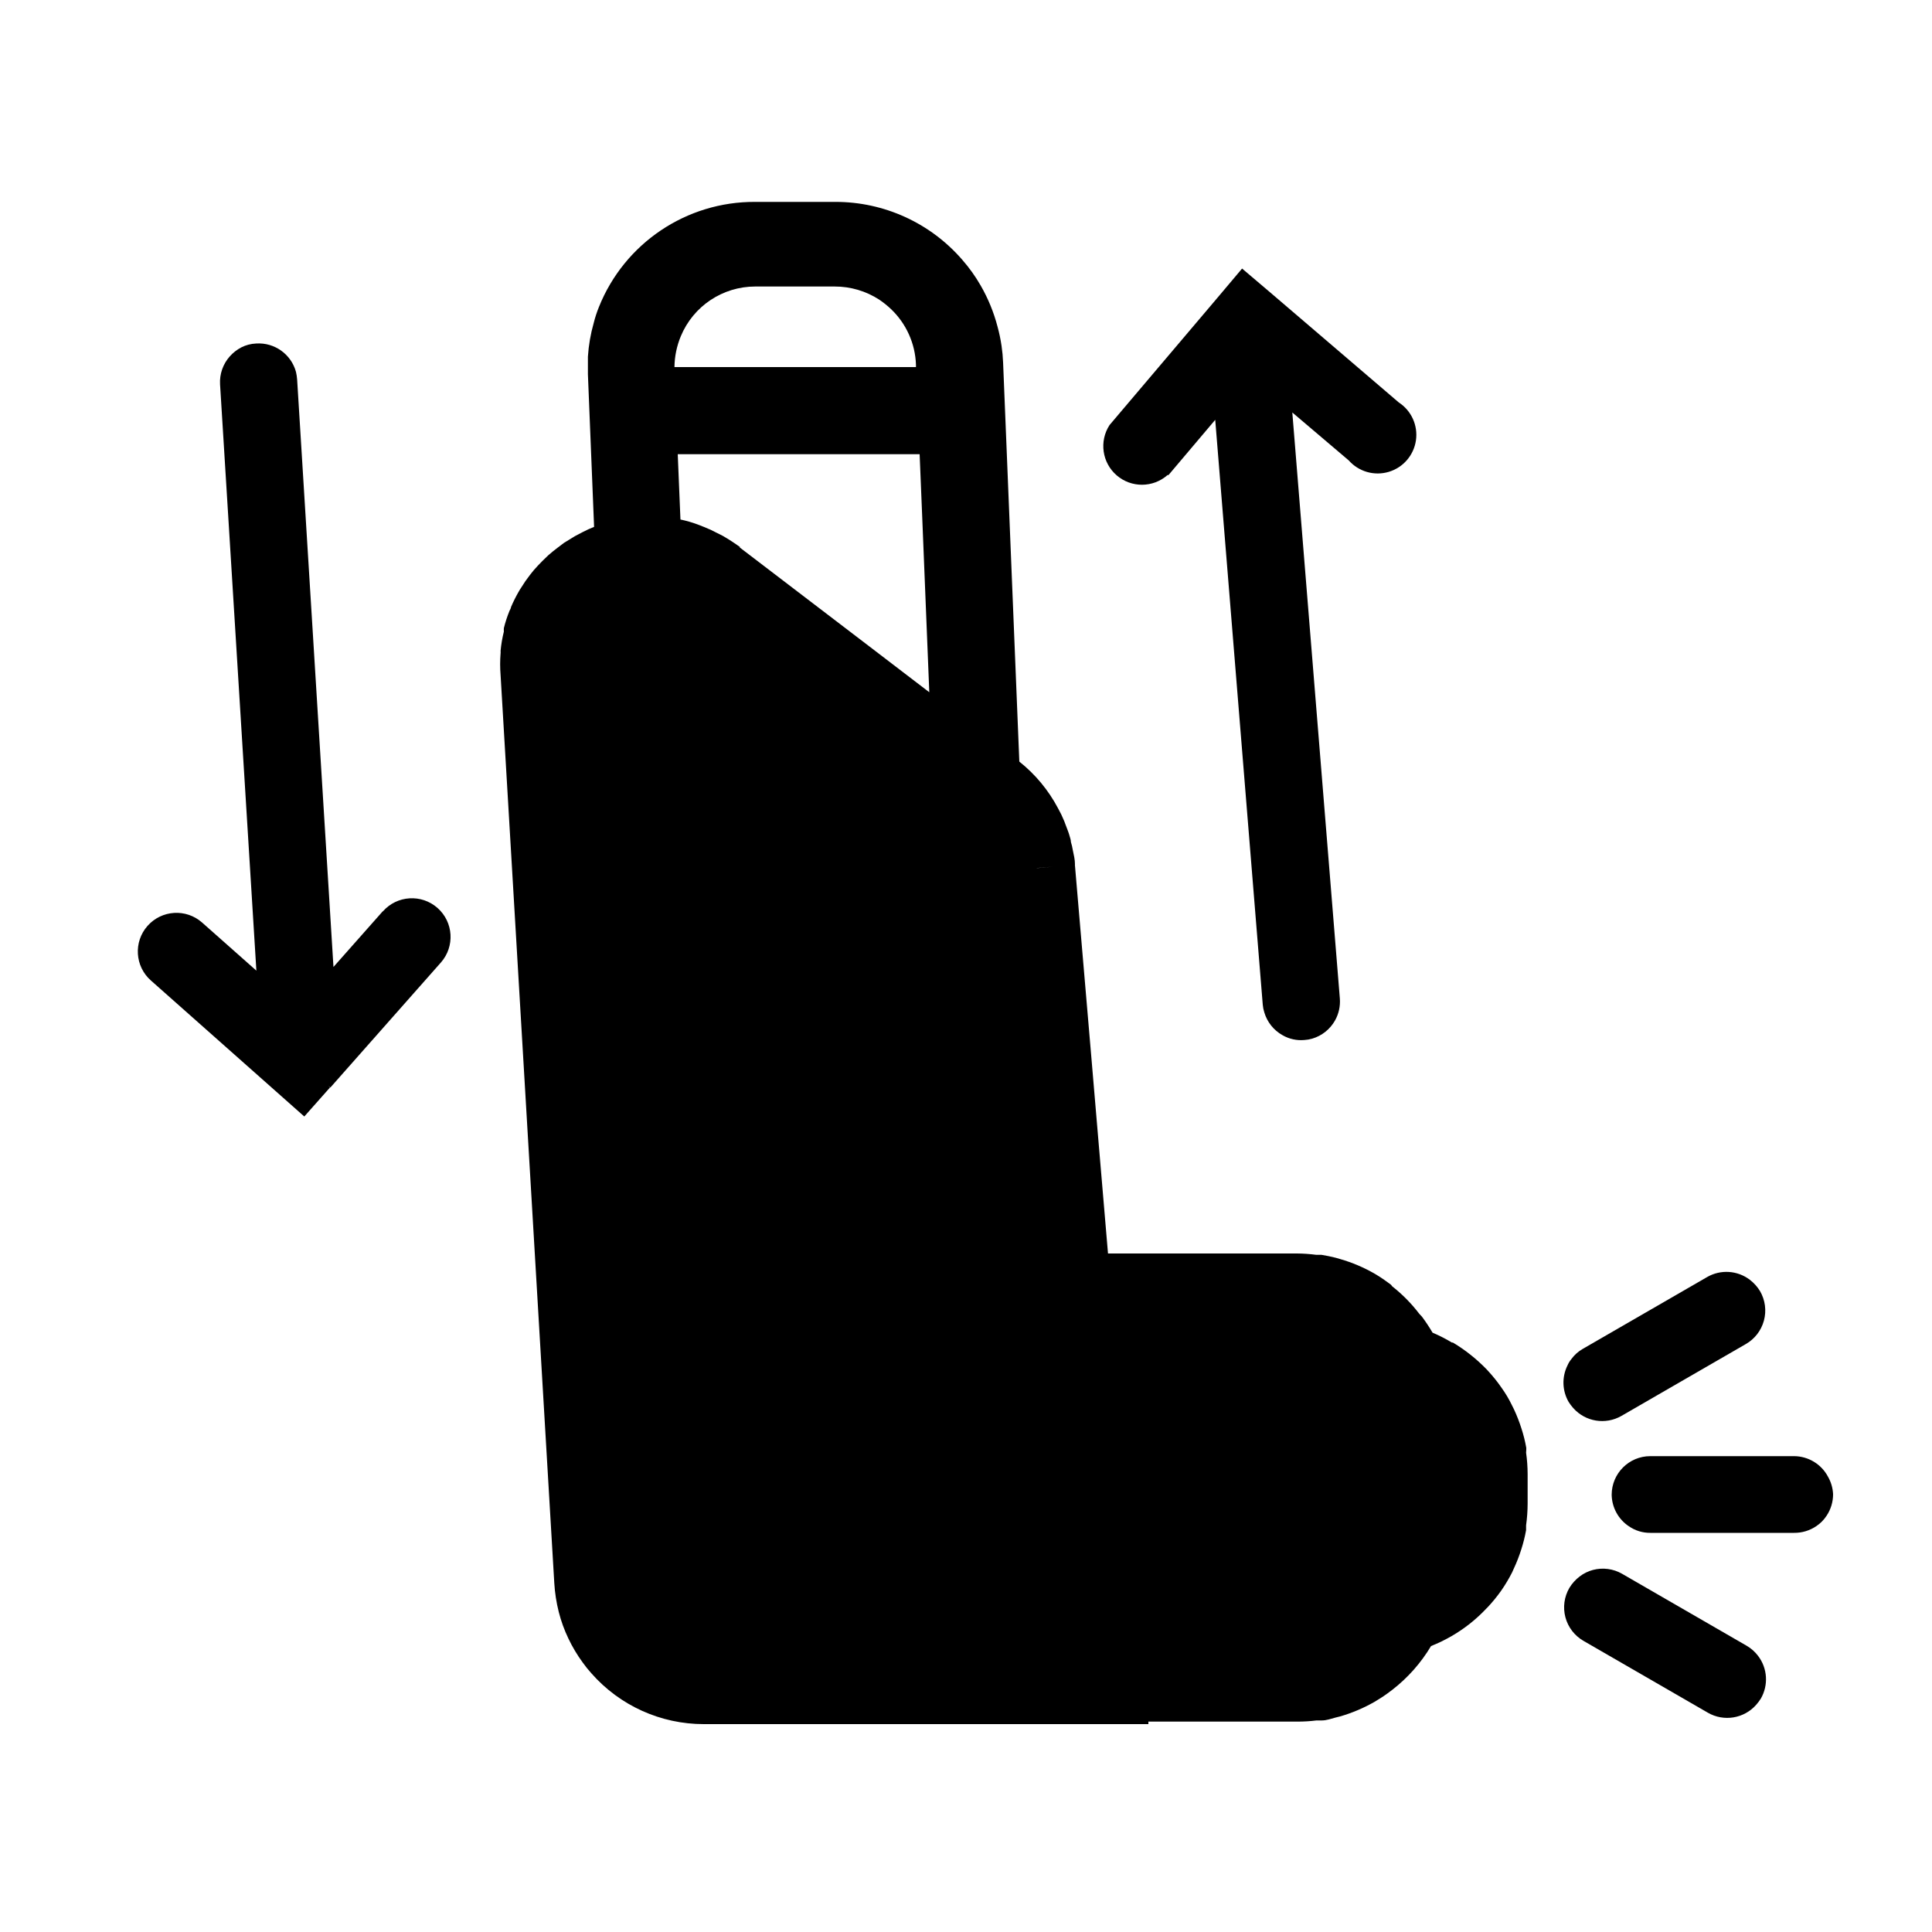
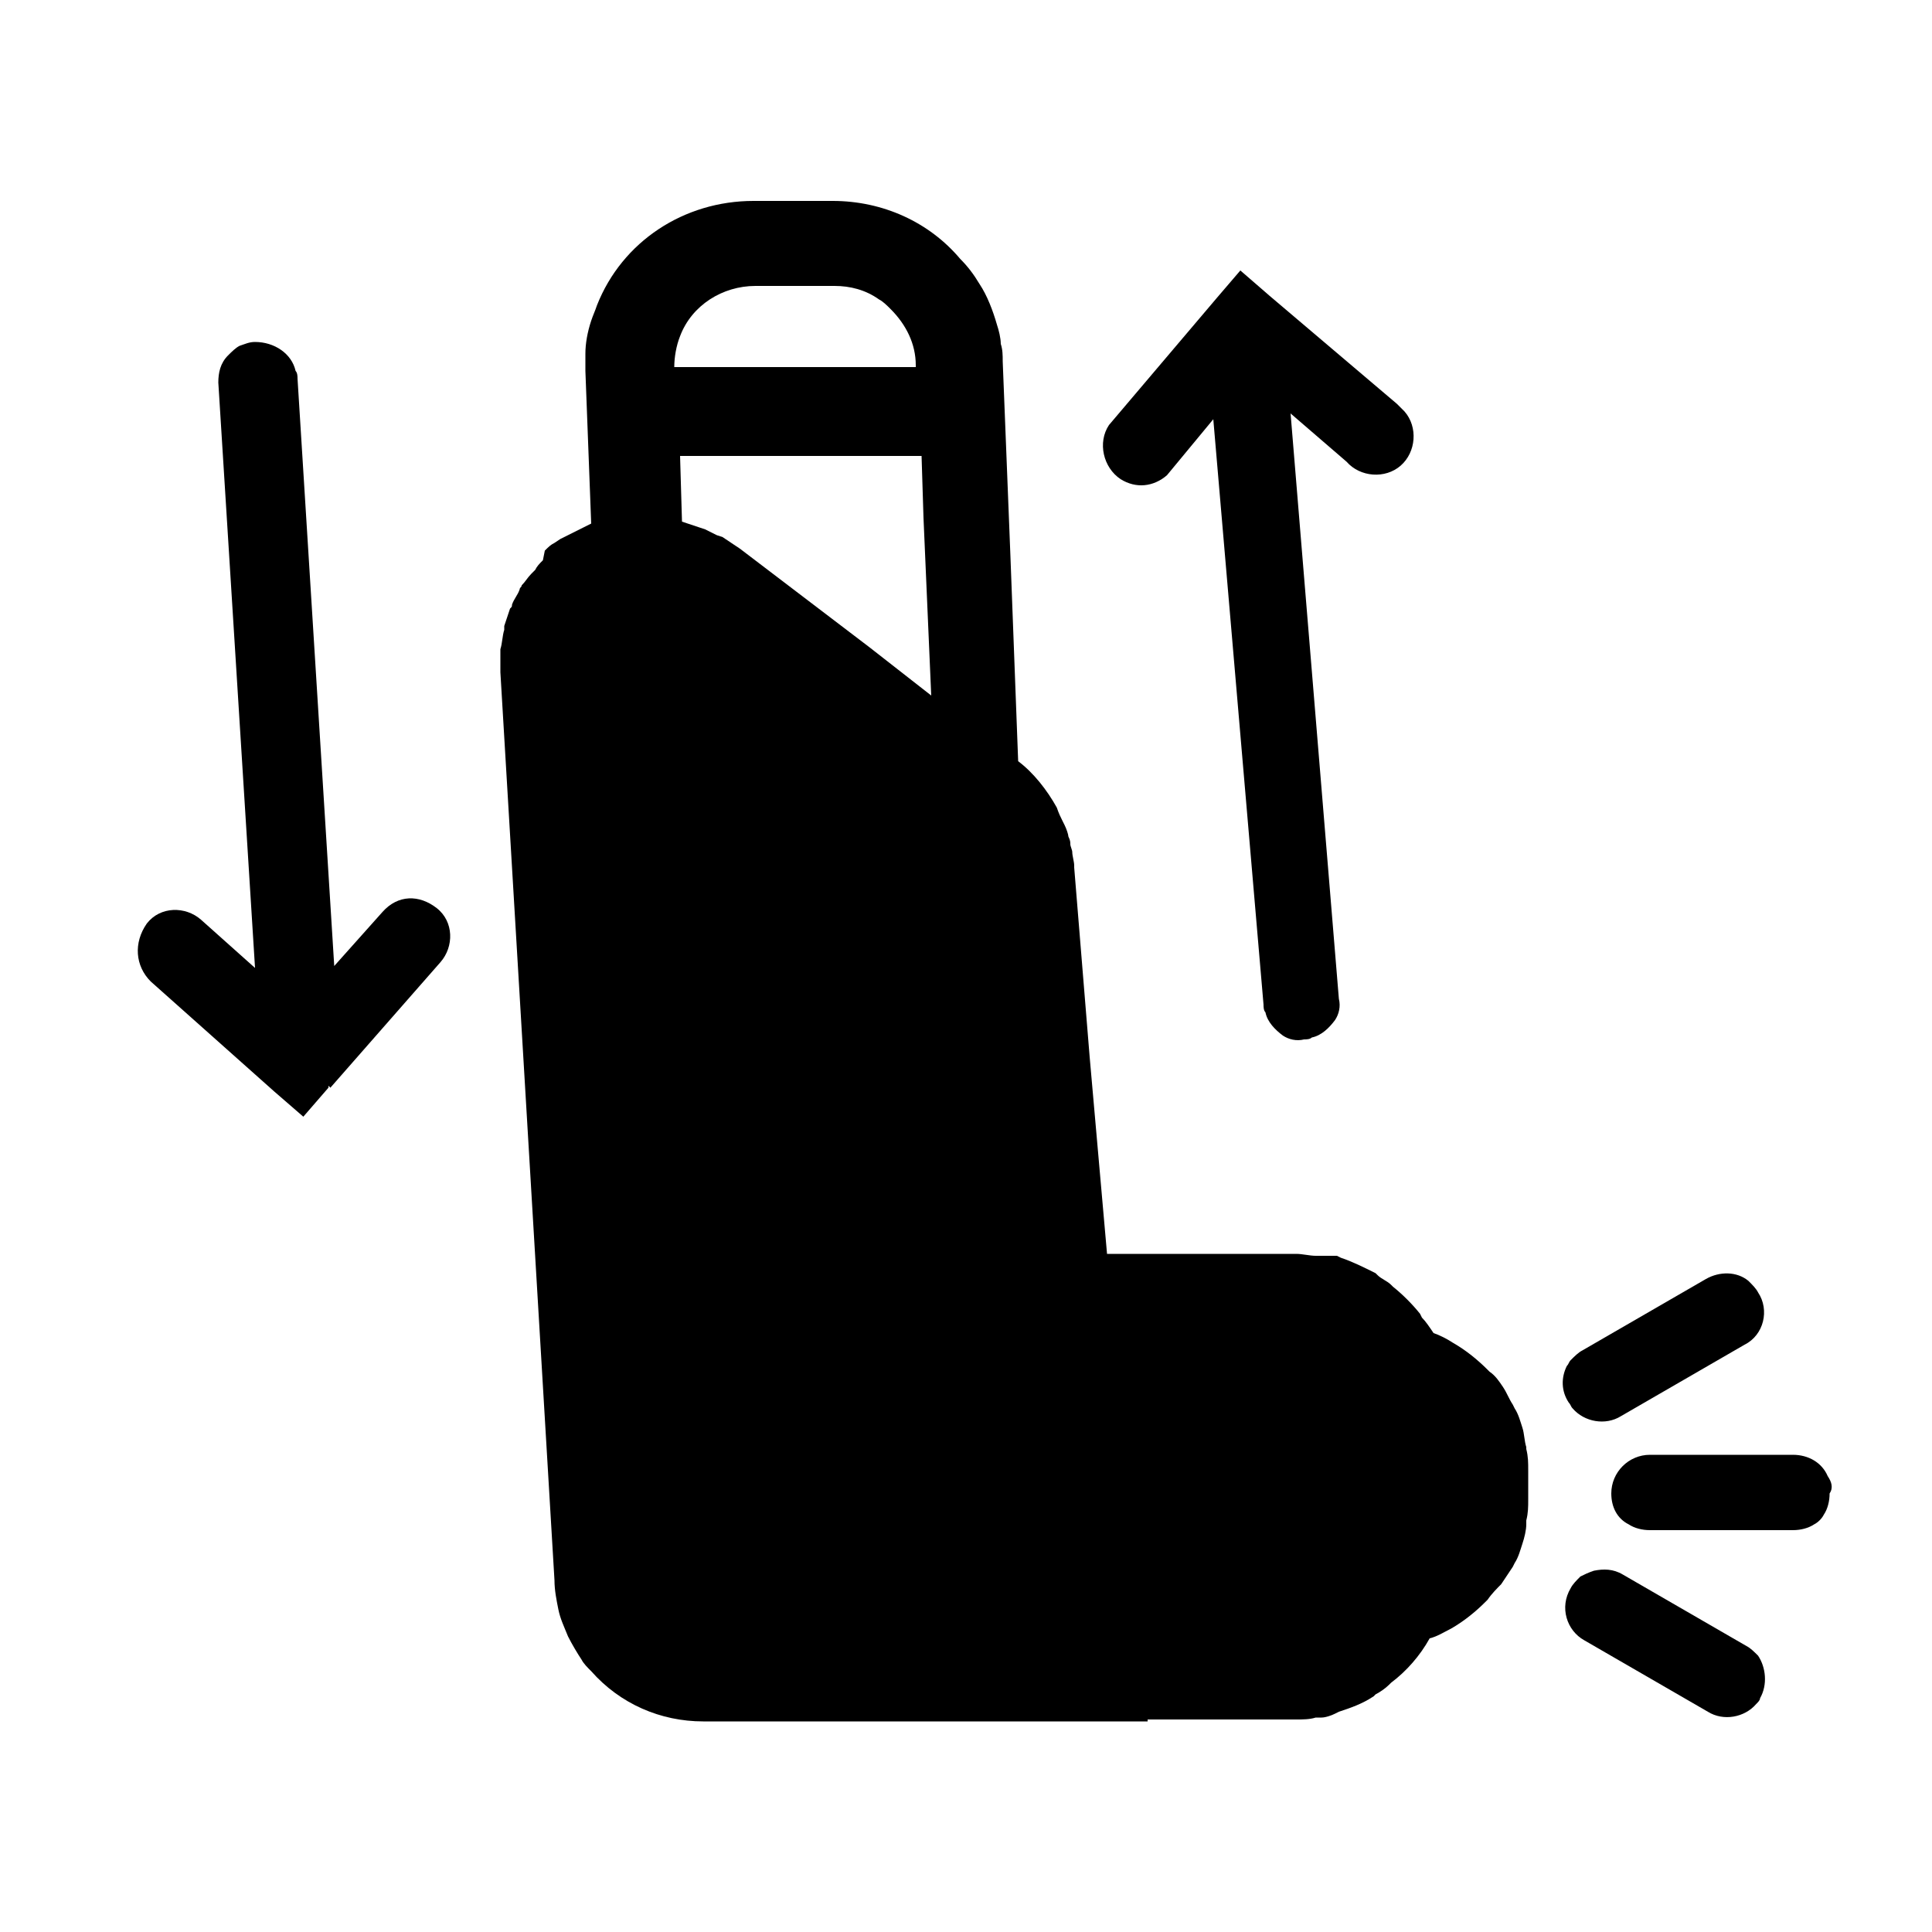
- <svg xmlns="http://www.w3.org/2000/svg" id="Layer_1" data-name="Layer 1" viewBox="0 0 100 100">
-   <path d="M19.81,47.17l-2.55,2.88-1.88-30.4a2.57,2.57,0,0,0-.06-.4,2,2,0,0,0-2.06-1.47,1.87,1.87,0,0,0-.77.2,2.12,2.12,0,0,0-.6.47,2,2,0,0,0-.5,1.44l1.88,30.35-2.81-2.49a2,2,0,0,0-2.65,3l6.44,5.71.08-.09h0l-.08.09,1.5,1.33,1.33-1.5L17,56.2h0l.1.09,5.72-6.47a2,2,0,0,0-3-2.65Z" />
-   <path d="M60.48,24.59l2.42-2.86L65.36,52a1.77,1.77,0,0,0,.08.4,2,2,0,0,0,.94,1.18,1.91,1.91,0,0,0,1.14.25,1.76,1.76,0,0,0,.4-.07,2,2,0,0,0,1.18-.94,2,2,0,0,0,.25-1.14L66.89,21.35l2.92,2.48a2,2,0,1,0,2.59-3L65.82,15.2l-.08.1h0l.08-.1-1.53-1.3L63,15.43l.08.07h0L63,15.43,57.43,22a2,2,0,0,0,3,2.59Z" />
-   <path d="M79,74.94a7.3,7.3,0,0,0-.25-1s0,0,0,0a8.18,8.18,0,0,0-.39-1l-.09-.18a6.15,6.15,0,0,0-.55-.93v0a7.71,7.71,0,0,0-.67-.84l-.09-.1a8.54,8.54,0,0,0-1.76-1.4l-.05,0a7.71,7.71,0,0,0-1-.51h0a9.17,9.17,0,0,0-.55-.83L73.46,68a7.84,7.84,0,0,0-1.4-1.42L72,66.5c-.23-.17-.46-.34-.71-.49l-.15-.09a7.91,7.91,0,0,0-1.77-.75l-.24-.07c-.24-.06-.48-.11-.73-.15l-.27,0a8,8,0,0,0-1-.07H57.35l-.87-10.25-.84-9.83h0a.13.13,0,0,1,0-.06c0-.25-.06-.49-.11-.73a3,3,0,0,0-.1-.43c0-.12-.05-.23-.08-.35s-.14-.39-.21-.58l-.06-.16a5.72,5.72,0,0,0-.32-.66.05.05,0,0,0,0,0,7.64,7.64,0,0,0-2-2.41l-.43-10.58-.41-10.08h0a8.08,8.08,0,0,0-.08-.86,8.37,8.37,0,0,0-.21-1,8.6,8.6,0,0,0-.87-2.12,8.26,8.26,0,0,0-.95-1.33,8.67,8.67,0,0,0-6.57-3H39.09A8.66,8.66,0,0,0,31,15.89a6.18,6.18,0,0,0-.27.83,8.33,8.33,0,0,0-.3,1.74c0,.3,0,.6,0,.91l2.14-.08h0l-2.14.08h0l.32,7.9h0a6.28,6.28,0,0,0-.59.27l-.4.21-.57.35-.33.25q-.24.18-.48.39l-.31.3c-.15.15-.3.31-.44.47l-.2.25a6.87,6.87,0,0,0-.45.65,2.39,2.39,0,0,0-.13.21,7.46,7.46,0,0,0-.4.8c0,.06-.05.13-.08.2a6.61,6.61,0,0,0-.29.89,1.16,1.16,0,0,0,0,.18,6.74,6.74,0,0,0-.17,1,.57.57,0,0,1,0,.13,7,7,0,0,0,0,1.12h0l2.78,47h0a8.12,8.12,0,0,0,.23,1.49,7.33,7.33,0,0,0,.5,1.38,7.67,7.67,0,0,0,.74,1.24,6.12,6.12,0,0,0,.45.56,7.74,7.74,0,0,0,5.82,2.63H59.44v-.13h7.7a7.77,7.77,0,0,0,1-.06l.28,0c.24,0,.48-.09.71-.15l.24-.06a8.19,8.19,0,0,0,1.77-.75l.13-.08a7,7,0,0,0,.72-.49l.08-.06a8.12,8.12,0,0,0,2-2.26h0a8.13,8.13,0,0,0,1.07-.52h0a7.86,7.86,0,0,0,1.81-1.44.46.46,0,0,0,.07-.07,8,8,0,0,0,.69-.85v0a8,8,0,0,0,.56-.94l.08-.18a8,8,0,0,0,.39-1s0,0,0,0a7.63,7.63,0,0,0,.25-1c0-.09,0-.17,0-.25a8.32,8.32,0,0,0,.08-1.12V76.29a8,8,0,0,0-.08-1.1C79,75.1,79,75,79,74.94ZM54.51,44.86l-.81.07h-.06ZM35.24,17.4a4.17,4.17,0,0,1,3.85-2.57H43.2a4.22,4.22,0,0,1,2.31.68,4.85,4.85,0,0,1,.61.49,4.17,4.17,0,0,1,1.29,2.87h0V19l-12.5,0A4.28,4.28,0,0,1,35.24,17.4Zm3.07,10.92h0a10.06,10.06,0,0,0-.91-.59l-.3-.15a5.44,5.44,0,0,0-.65-.3l-.33-.13a6.1,6.1,0,0,0-.9-.26l-.14-3.38,12.52,0,.13,3.16.37,9.16L45,33.46l-6.72-5.13Z" />
-   <path d="M94.62,76.44a2,2,0,0,0-1.76-1.07H85.42a2,2,0,0,0-2,2A2,2,0,0,0,84.31,79a1.92,1.92,0,0,0,1.11.34h7.44A2,2,0,0,0,94,79a1.85,1.85,0,0,0,.54-.54,2,2,0,0,0,.34-1.12A2,2,0,0,0,94.62,76.44Z" />
-   <path d="M91,85.71a2,2,0,0,0-.6-.53l-6.44-3.72a2,2,0,0,0-1.51-.2,1.94,1.94,0,0,0-.69.34,2.14,2.14,0,0,0-.53.59,2,2,0,0,0,.73,2.74l6.44,3.72a2,2,0,0,0,2.5-.41,2.43,2.43,0,0,0,.24-.32A2,2,0,0,0,91,85.71Z" />
-   <path d="M81.43,72.88a2,2,0,0,0,2.49.41l6.44-3.72a2,2,0,0,0,.74-2.74,2.14,2.14,0,0,0-.53-.59,2,2,0,0,0-2.21-.14l-6.44,3.72a1.89,1.89,0,0,0-.59.53,1.38,1.38,0,0,0-.2.33,2,2,0,0,0,.06,1.88A2.43,2.43,0,0,0,81.43,72.88Z" />
+ <svg xmlns="http://www.w3.org/2000/svg" version="1.1" id="Layer_1" x="0px" y="0px" viewBox="0 0 100 100" style="enable-background:new 0 0 100 100;" xml:space="preserve">
+   <g>
+     <path d="M19.8,47.2L19.8,47.2L17.3,50l-1.9-30.4c0-0.1,0-0.3-0.1-0.4c-0.2-0.9-1.1-1.5-2.1-1.5c-0.3,0-0.5,0.1-0.8,0.2   c-0.2,0.1-0.4,0.3-0.6,0.5c-0.4,0.4-0.5,0.9-0.5,1.4l1.9,30.3l-2.8-2.5c-0.8-0.7-2.1-0.7-2.8,0.2C6.9,48.8,7,50,7.8,50.8l6.4,5.7   l1.5,1.3l1.3-1.5L17,56.2l0.1,0.1l5.7-6.5c0.7-0.8,0.7-2.1-0.2-2.8S20.6,46.3,19.8,47.2z" />
+     <path d="M58,24.8c0.8,0.5,1.7,0.4,2.4-0.2h0l2.4-2.9L65.4,52c0,0.1,0,0.3,0.1,0.4c0.1,0.5,0.5,0.9,0.9,1.2c0.3,0.2,0.7,0.3,1.1,0.2   c0.1,0,0.3,0,0.4-0.1c0.5-0.1,0.9-0.5,1.2-0.9c0.2-0.3,0.3-0.7,0.2-1.1l-2.5-30.3l2.9,2.5c0.7,0.8,2,0.9,2.8,0.2   c0.8-0.7,0.9-2,0.2-2.8c-0.1-0.1-0.3-0.3-0.4-0.4l-6.6-5.6l-1.5-1.3L63,15.4L57.4,22C56.8,22.9,57.1,24.2,58,24.8z" />
+     <path d="M79,74.9c-0.1-0.3-0.1-0.7-0.2-1c-0.1-0.3-0.2-0.7-0.4-1l-0.1-0.2c-0.2-0.3-0.3-0.6-0.5-0.9c-0.2-0.3-0.4-0.6-0.7-0.8   L77,70.9c-0.5-0.5-1.1-1-1.8-1.4h0c-0.3-0.2-0.7-0.4-1-0.5c-0.2-0.3-0.4-0.6-0.6-0.8L73.5,68c-0.4-0.5-0.9-1-1.4-1.4L72,66.5   c-0.2-0.2-0.5-0.3-0.7-0.5l-0.1-0.1c-0.6-0.3-1.2-0.6-1.8-0.8l-0.2-0.1C68.9,65,68.7,65,68.4,65h-0.3c-0.3,0-0.7-0.1-1-0.1h-9.8   l-0.9-10.2l-0.8-9.8c0,0,0,0,0-0.1c0-0.2-0.1-0.5-0.1-0.7c0-0.1-0.1-0.3-0.1-0.4c0-0.1,0-0.2-0.1-0.4c0-0.1-0.1-0.4-0.2-0.6   l-0.1-0.2c-0.1-0.2-0.2-0.4-0.3-0.7c-0.5-0.9-1.2-1.8-2-2.4l-0.4-10.6l-0.4-10.1c0-0.3,0-0.6-0.1-0.9c0-0.3-0.1-0.7-0.2-1   c-0.2-0.7-0.5-1.5-0.9-2.1c-0.3-0.5-0.6-0.9-1-1.3c-1.6-1.9-4-3-6.6-3h-4.1c-3.6,0-6.8,2.1-8.1,5.4c-0.1,0.3-0.2,0.5-0.3,0.8   c-0.2,0.6-0.3,1.2-0.3,1.7c0,0.3,0,0.6,0,0.9l0.3,7.9c-0.2,0.1-0.4,0.2-0.6,0.3l-0.4,0.2l-0.6,0.3l-0.3,0.2   c-0.2,0.1-0.3,0.2-0.5,0.4L28.1,29c-0.2,0.2-0.3,0.3-0.4,0.5l-0.2,0.2c-0.2,0.2-0.3,0.4-0.5,0.6c0,0.1-0.1,0.1-0.1,0.2   c-0.1,0.3-0.3,0.5-0.4,0.8c0,0.1,0,0.1-0.1,0.2c-0.1,0.3-0.2,0.6-0.3,0.9c0,0.1,0,0.1,0,0.2c-0.1,0.3-0.1,0.7-0.2,1   c0,0,0,0.1,0,0.1c0,0.4,0,0.7,0,1.1l2.8,47c0,0.5,0.1,1,0.2,1.5c0.1,0.5,0.3,0.9,0.5,1.4c0.2,0.4,0.5,0.9,0.7,1.2   c0.1,0.2,0.3,0.4,0.5,0.6c1.5,1.7,3.6,2.6,5.8,2.6h23v-0.1h7.7c0.3,0,0.7,0,1-0.1h0.3c0.2,0,0.5-0.1,0.7-0.2l0.2-0.1   c0.6-0.2,1.2-0.4,1.8-0.8l0.1-0.1c0.2-0.1,0.5-0.3,0.7-0.5l0.1-0.1c0.8-0.6,1.5-1.4,2-2.3c0.4-0.1,0.7-0.3,1.1-0.5   c0.7-0.4,1.3-0.9,1.8-1.4c0,0,0,0,0.1-0.1c0.2-0.3,0.5-0.6,0.7-0.8c0.2-0.3,0.4-0.6,0.6-0.9l0.1-0.2c0.2-0.3,0.3-0.7,0.4-1   c0.1-0.3,0.2-0.7,0.2-1c0-0.1,0-0.2,0-0.2c0.1-0.4,0.1-0.7,0.1-1.1v-1.5c0-0.4,0-0.7-0.1-1.1C79,75.1,79,75,79,74.9z M35.2,17.4   c0.6-1.6,2.2-2.6,3.9-2.6h4.1c0.8,0,1.6,0.2,2.3,0.7c0.2,0.1,0.4,0.3,0.6,0.5c0.8,0.8,1.3,1.8,1.3,2.9V19H34.9   C34.9,18.5,35,17.9,35.2,17.4z M45,33.5l-6.7-5.1l0,0c-0.3-0.2-0.6-0.4-0.9-0.6l-0.3-0.1c-0.2-0.1-0.4-0.2-0.6-0.3l-0.3-0.1   c-0.3-0.1-0.6-0.2-0.9-0.3l-0.1-3.4h12.5l0.1,3.2l0.4,9.2L45,33.5z M53.7,44.9L53.7,44.9l0.8-0.1L53.7,44.9z" />
+     <path d="M94.6,76.4c-0.3-0.7-1-1.1-1.8-1.1h-7.4c-1.1,0-2,0.9-2,2c0,0.7,0.3,1.3,0.9,1.6c0.3,0.2,0.7,0.3,1.1,0.3h7.4   c0.4,0,0.8-0.1,1.1-0.3c0.2-0.1,0.4-0.3,0.5-0.5c0.2-0.3,0.3-0.7,0.3-1.1C94.9,77,94.8,76.7,94.6,76.4z" />
+     <path d="M90.4,85.2L84,81.5c-0.5-0.3-1-0.3-1.5-0.2c-0.3,0.1-0.5,0.2-0.7,0.3c-0.2,0.2-0.4,0.4-0.5,0.6c-0.6,1-0.2,2.2,0.7,2.7   c0,0,0,0,0,0l6.4,3.7c0.8,0.5,1.9,0.3,2.5-0.4c0.1-0.1,0.2-0.2,0.2-0.3c0.4-0.7,0.3-1.6-0.1-2.2C90.8,85.5,90.6,85.3,90.4,85.2z" />
+     <path d="M81.4,72.9c0.6,0.7,1.7,0.9,2.5,0.4l6.4-3.7c1-0.5,1.3-1.8,0.7-2.7c0,0,0,0,0,0c-0.1-0.2-0.3-0.4-0.5-0.6   c-0.6-0.5-1.5-0.5-2.2-0.1l-6.4,3.7c-0.2,0.1-0.4,0.3-0.6,0.5c-0.1,0.1-0.1,0.2-0.2,0.3c-0.3,0.6-0.3,1.3,0.1,1.9   C81.3,72.7,81.3,72.8,81.4,72.9z" />
+   </g>
</svg>
